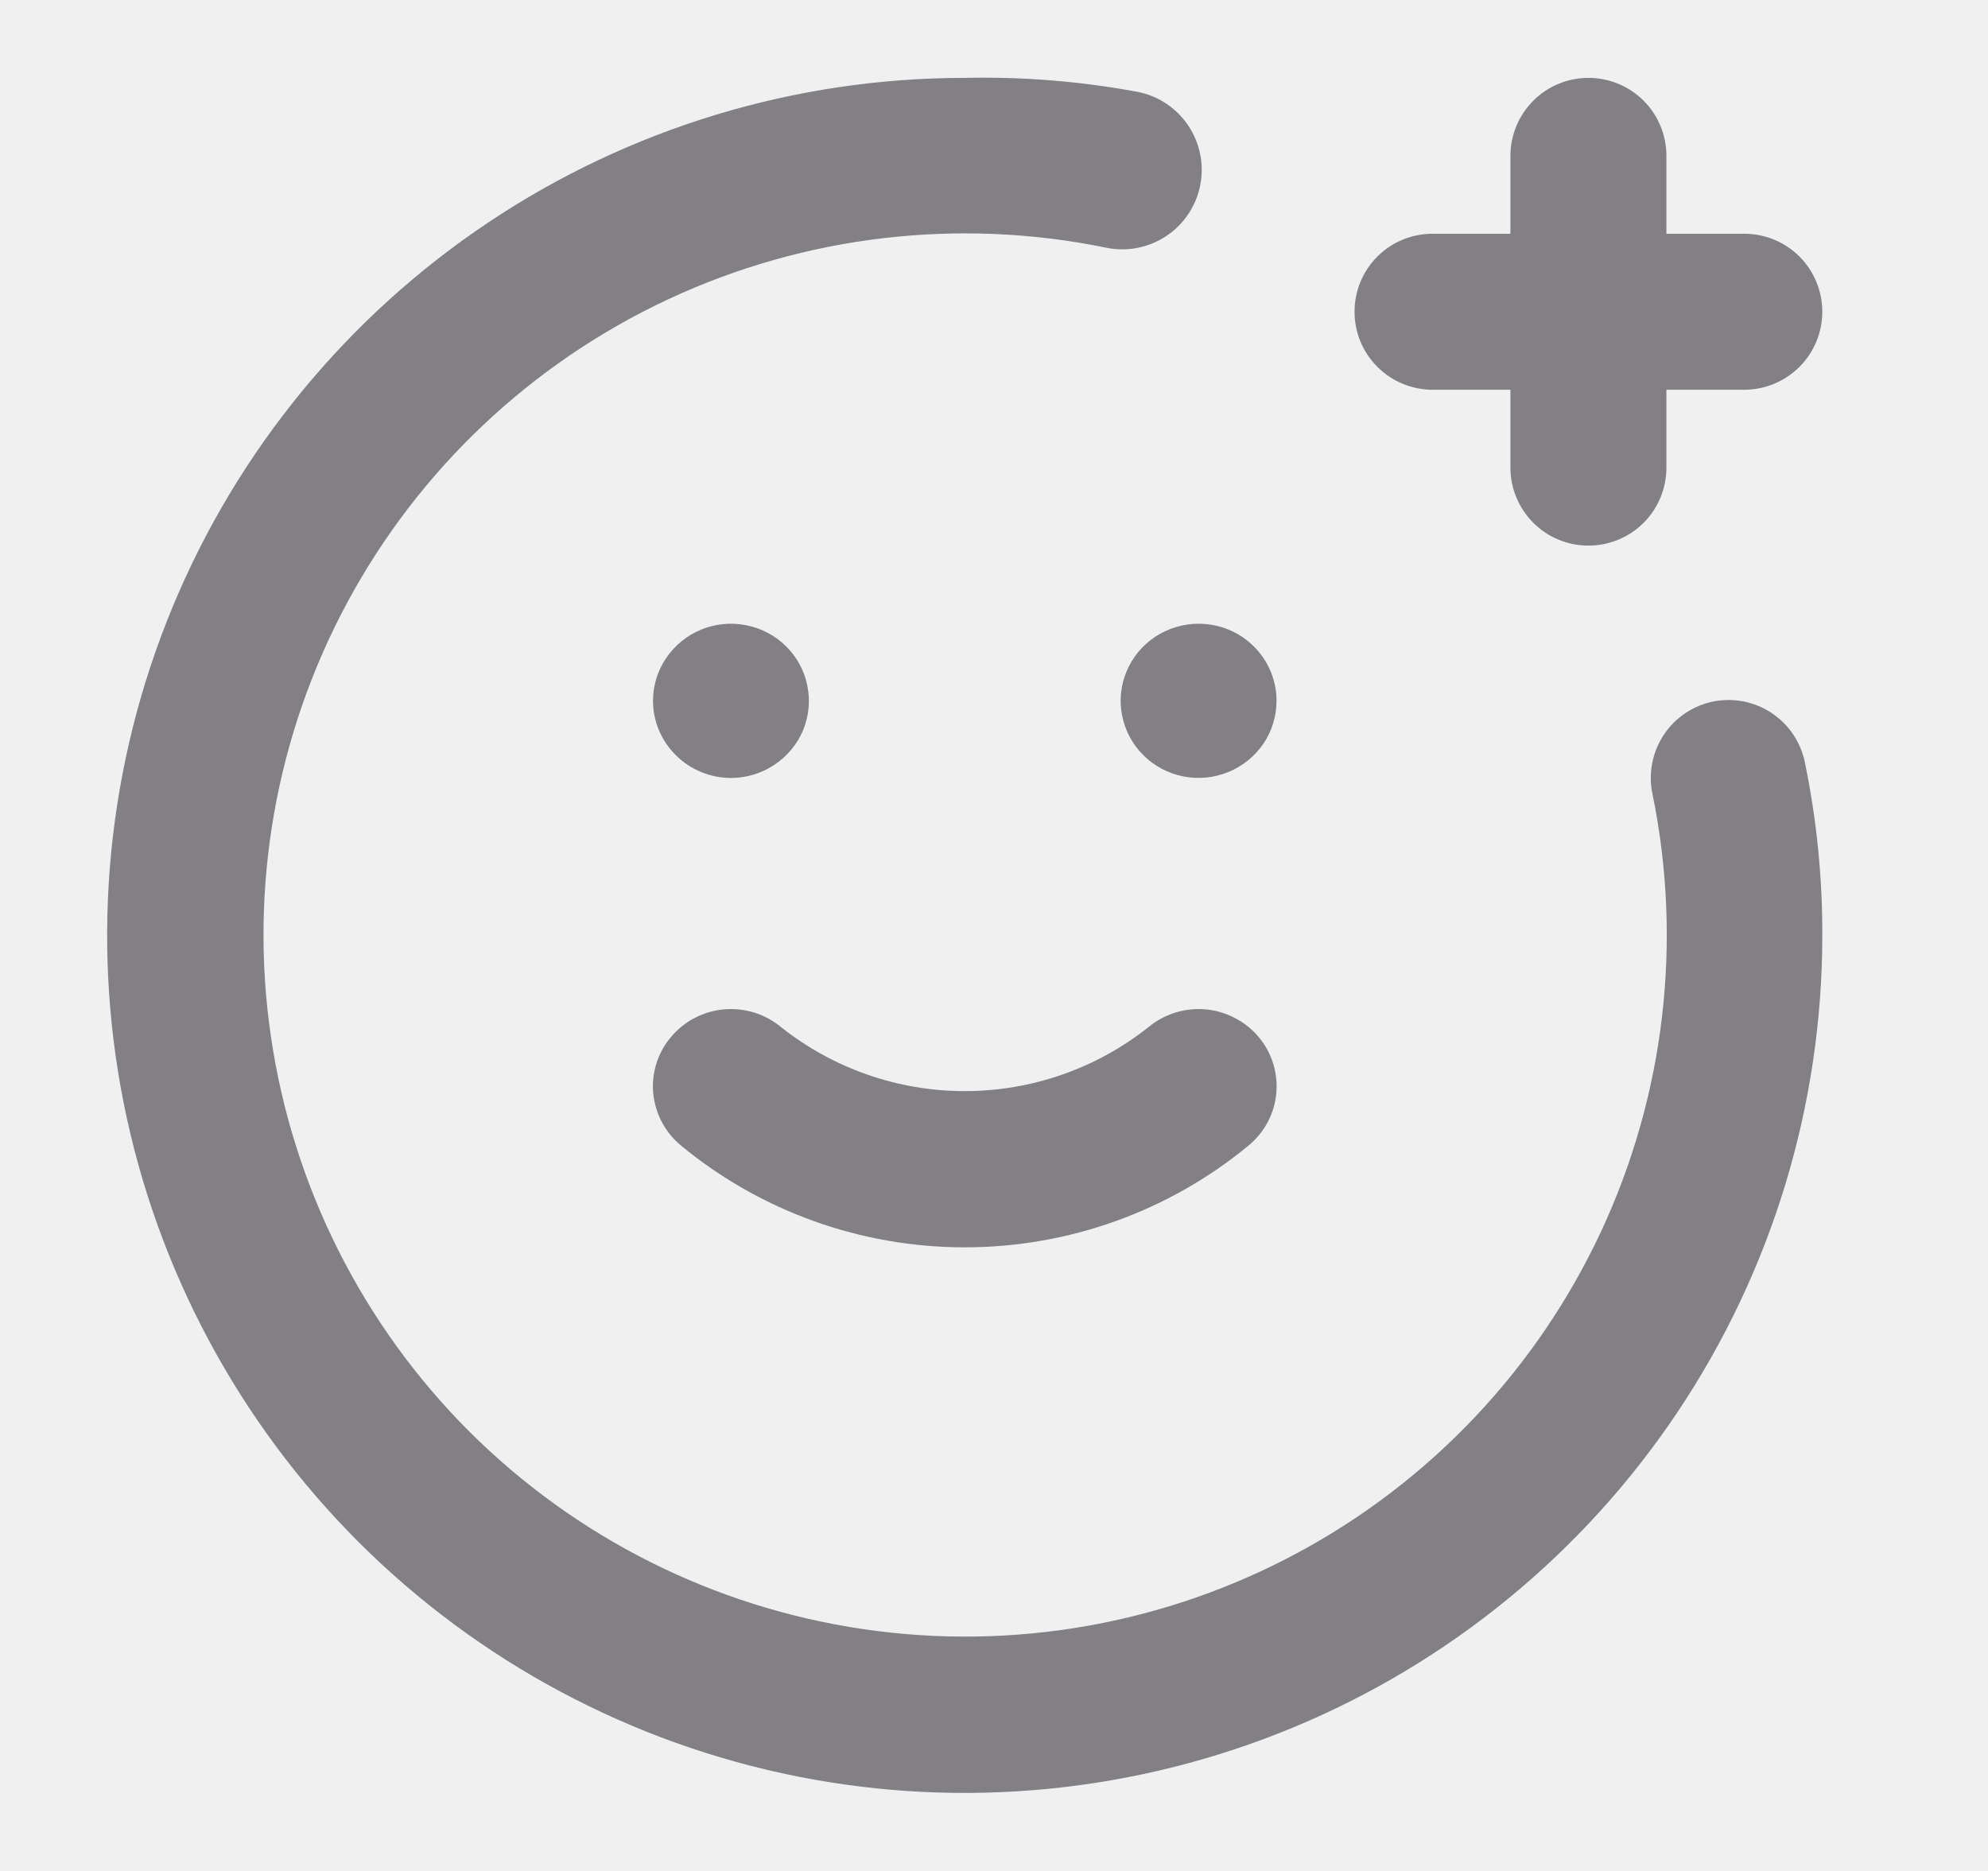
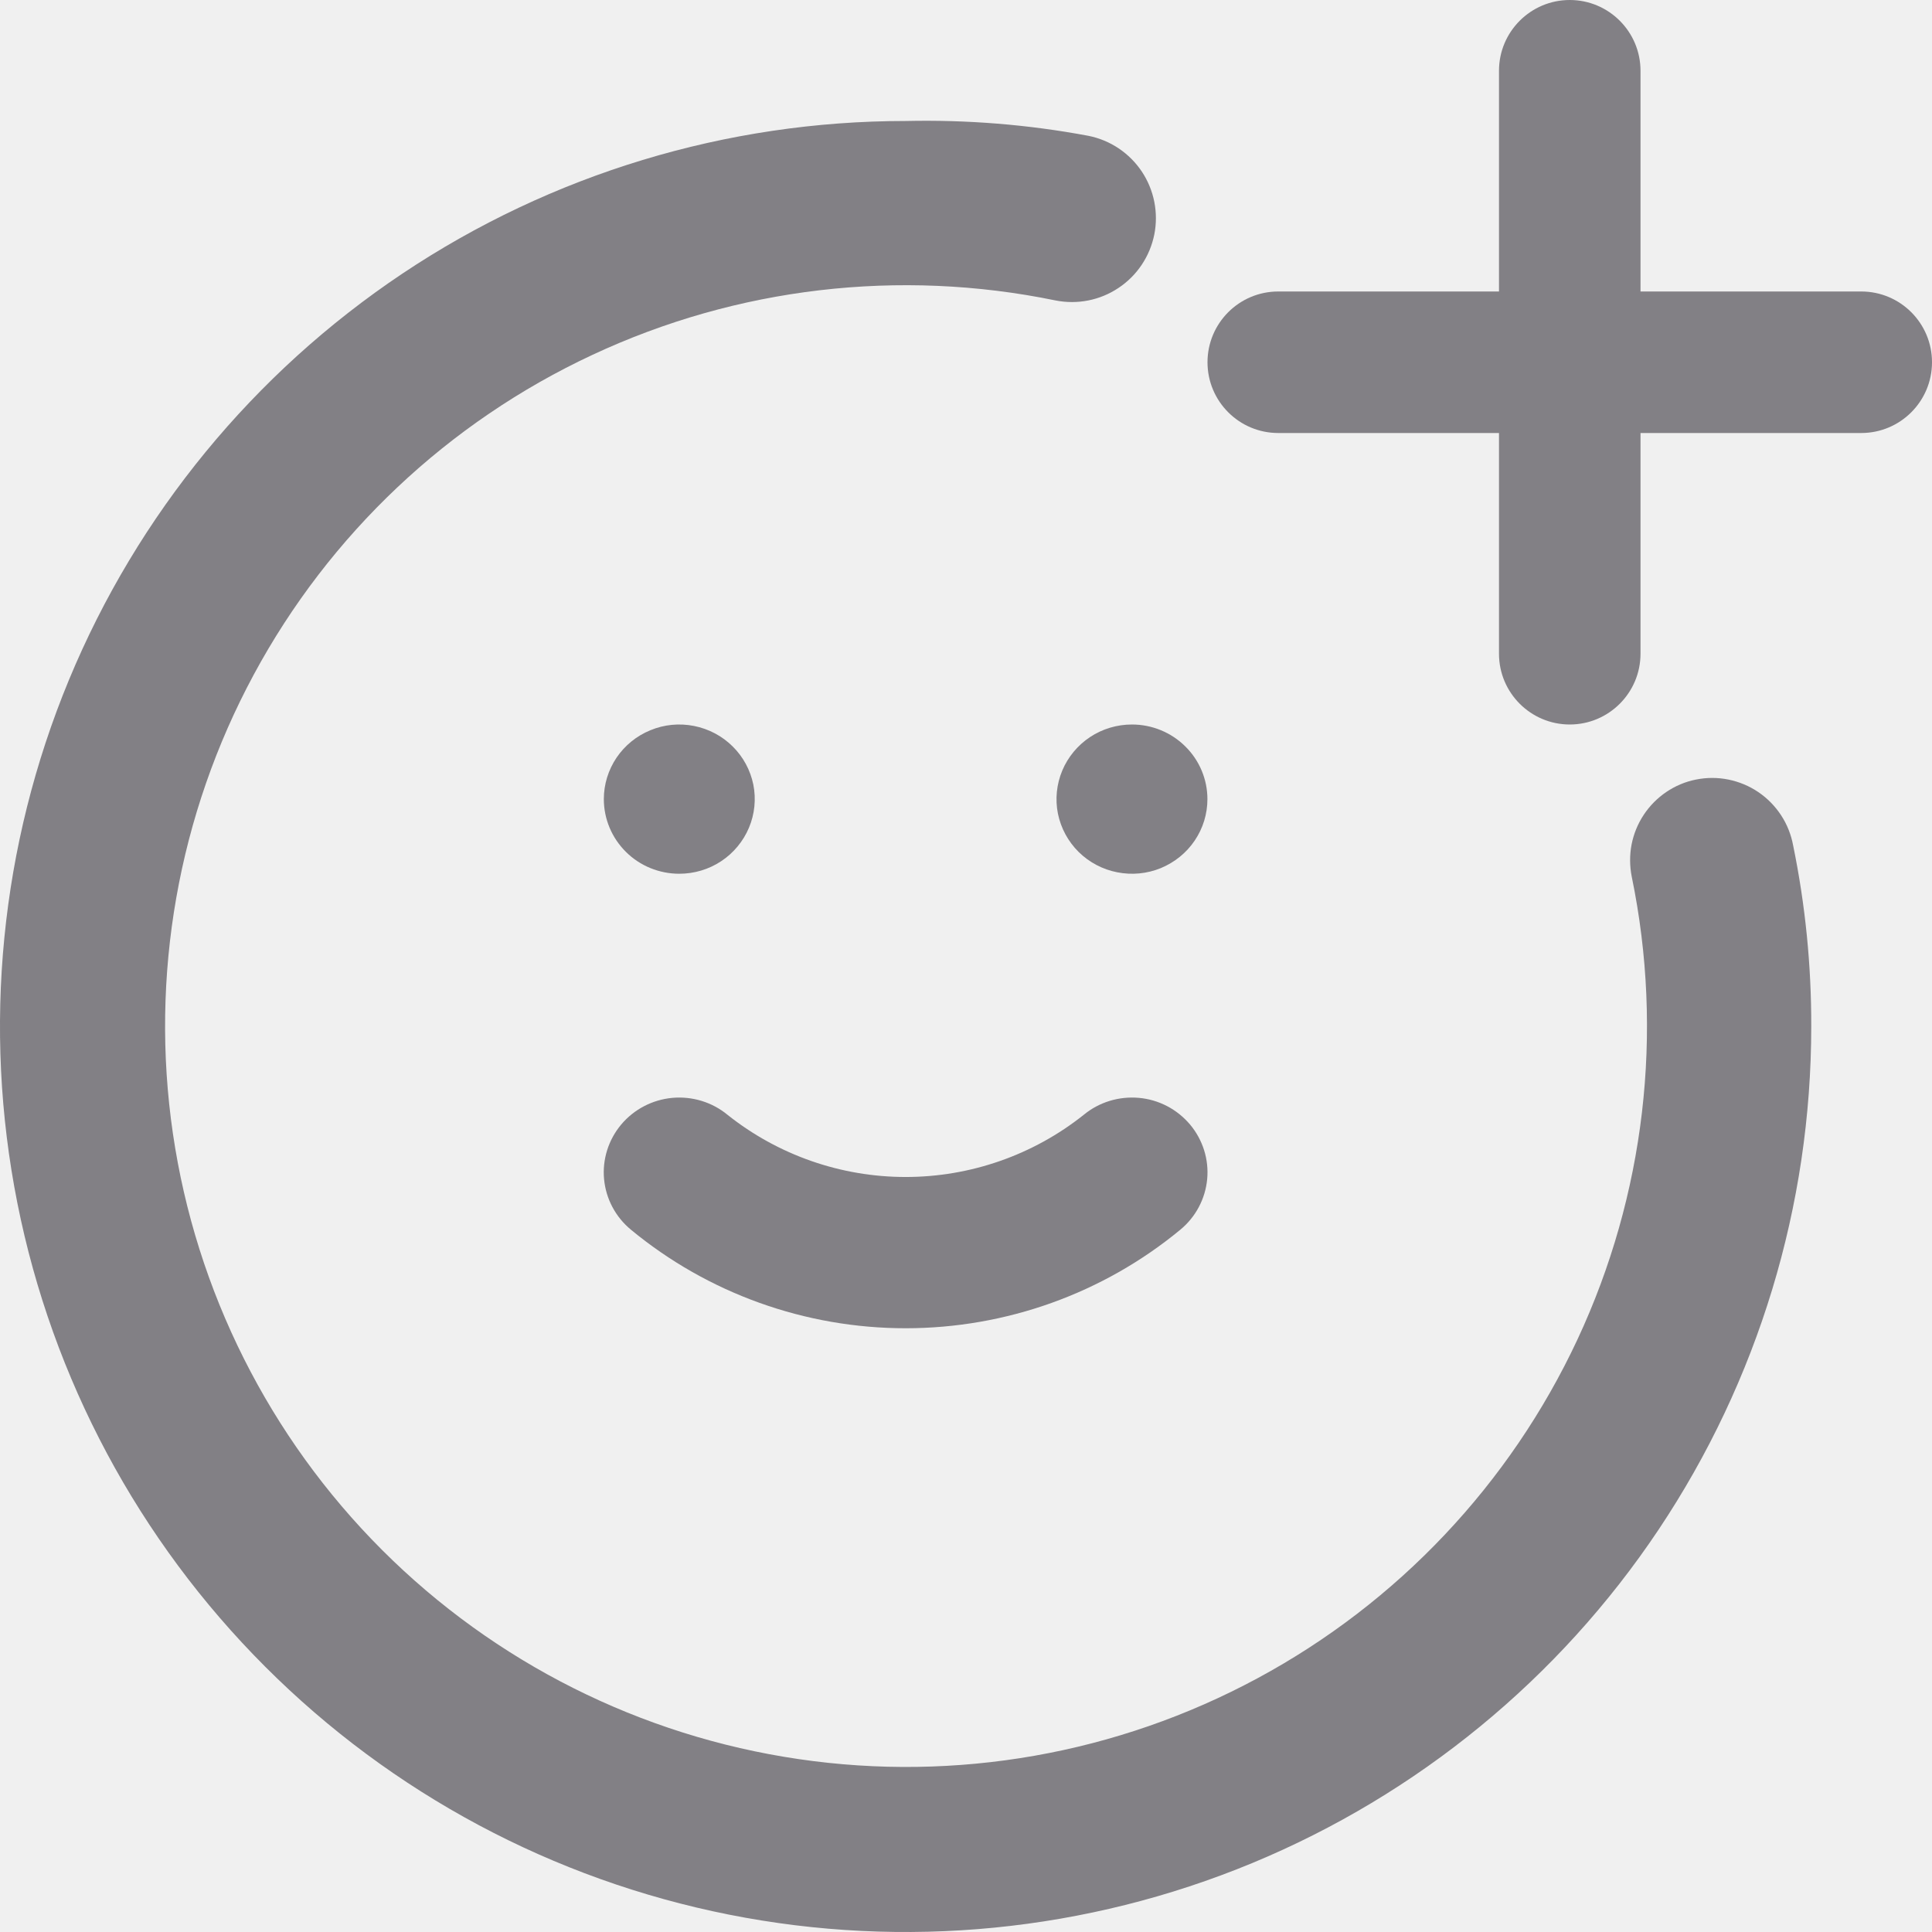
- <svg xmlns="http://www.w3.org/2000/svg" width="17" height="16" viewBox="0 0 17 16" fill="none">
-   <g clip-path="url(#clip0)">
-     <path d="M12.25 3.333H12.916V3.999C12.916 4.176 12.987 4.346 13.112 4.471C13.237 4.596 13.406 4.666 13.583 4.666C13.76 4.666 13.93 4.596 14.055 4.471C14.18 4.346 14.25 4.176 14.25 3.999V3.333H14.916C15.093 3.333 15.263 3.262 15.388 3.137C15.513 3.012 15.583 2.843 15.583 2.666C15.583 2.489 15.513 2.319 15.388 2.194C15.263 2.069 15.093 1.999 14.916 1.999H14.25V1.333C14.25 1.156 14.18 0.986 14.055 0.861C13.93 0.736 13.76 0.666 13.583 0.666C13.406 0.666 13.237 0.736 13.112 0.861C12.987 0.986 12.916 1.156 12.916 1.333V1.999H12.25C12.073 1.999 11.903 2.069 11.778 2.194C11.653 2.319 11.583 2.489 11.583 2.666C11.583 2.843 11.653 3.012 11.778 3.137C11.903 3.262 12.073 3.333 12.25 3.333ZM14.65 5.999C14.564 6.017 14.482 6.051 14.41 6.1C14.337 6.149 14.275 6.212 14.227 6.285C14.179 6.358 14.145 6.44 14.129 6.526C14.112 6.612 14.112 6.7 14.13 6.786C14.39 8.05 14.236 9.364 13.69 10.534C13.144 11.703 12.236 12.666 11.099 13.278C9.963 13.89 8.66 14.12 7.383 13.932C6.106 13.745 4.923 13.151 4.01 12.239C3.098 11.326 2.504 10.143 2.317 8.866C2.129 7.589 2.359 6.286 2.971 5.15C3.583 4.014 4.546 3.105 5.715 2.559C6.885 2.013 8.199 1.859 9.463 2.119C9.64 2.155 9.824 2.118 9.974 2.018C10.124 1.918 10.228 1.763 10.263 1.586C10.299 1.409 10.262 1.225 10.162 1.075C10.062 0.925 9.907 0.821 9.73 0.786C9.242 0.695 8.746 0.655 8.25 0.666C6.799 0.666 5.382 1.096 4.176 1.902C2.97 2.708 2.03 3.853 1.475 5.193C0.92 6.533 0.774 8.007 1.057 9.43C1.34 10.852 2.039 12.159 3.064 13.185C4.09 14.21 5.397 14.909 6.819 15.192C8.242 15.475 9.716 15.329 11.056 14.774C12.396 14.219 13.541 13.279 14.347 12.073C15.153 10.867 15.583 9.45 15.583 7.999C15.585 7.507 15.535 7.015 15.437 6.533C15.421 6.446 15.387 6.363 15.339 6.288C15.291 6.214 15.228 6.151 15.155 6.101C15.082 6.051 14.999 6.017 14.913 5.999C14.826 5.982 14.737 5.982 14.65 5.999Z" fill="#828085" />
-     <path d="M8.25 9.331C8.822 9.331 9.377 9.137 9.823 8.782C9.959 8.67 10.135 8.616 10.311 8.632C10.398 8.64 10.483 8.665 10.56 8.706C10.638 8.746 10.707 8.801 10.763 8.868C10.876 9.002 10.93 9.176 10.914 9.35C10.898 9.525 10.812 9.685 10.676 9.797C9.995 10.359 9.137 10.667 8.25 10.667C7.363 10.667 6.505 10.359 5.824 9.797C5.688 9.685 5.603 9.525 5.586 9.35C5.57 9.176 5.624 9.002 5.738 8.868C5.851 8.733 6.013 8.648 6.19 8.632C6.366 8.616 6.541 8.67 6.677 8.782C7.123 9.137 7.678 9.331 8.25 9.331Z" fill="#828085" />
-     <path d="M6.621 6.541C6.511 6.614 6.383 6.653 6.251 6.653C6.074 6.653 5.905 6.583 5.78 6.459C5.655 6.336 5.584 6.168 5.584 5.993C5.584 5.863 5.623 5.735 5.697 5.627C5.77 5.519 5.874 5.434 5.996 5.384C6.118 5.334 6.252 5.321 6.381 5.347C6.51 5.372 6.629 5.435 6.722 5.527C6.815 5.619 6.879 5.737 6.904 5.865C6.93 5.993 6.917 6.125 6.867 6.246C6.816 6.366 6.731 6.469 6.621 6.541Z" fill="#828085" />
-     <path d="M9.879 5.445C9.989 5.373 10.118 5.334 10.249 5.334C10.426 5.334 10.596 5.403 10.721 5.527C10.846 5.651 10.916 5.818 10.916 5.993C10.916 6.124 10.877 6.251 10.804 6.36C10.73 6.468 10.626 6.552 10.505 6.602C10.383 6.652 10.249 6.665 10.12 6.64C9.99 6.614 9.871 6.552 9.778 6.459C9.685 6.367 9.622 6.25 9.596 6.122C9.57 5.994 9.583 5.861 9.634 5.741C9.684 5.62 9.77 5.518 9.879 5.445Z" fill="#828085" />
-   </g>
-   <defs>
-     <clipPath id="clip0">
-       <rect width="16" height="16" fill="white" transform="translate(0.25)" />
-     </clipPath>
-   </defs>
+ <svg xmlns="http://www.w3.org/2000/svg" width="24" height="24" viewBox="0 0 24 24" fill="none">
+   <path d="M21.068 9.684C20.936 9.71 20.811 9.763 20.7 9.838C20.589 9.913 20.493 10.01 20.419 10.122C20.345 10.234 20.294 10.359 20.268 10.491C20.243 10.623 20.244 10.759 20.27 10.89C20.67 12.829 20.433 14.845 19.596 16.639C18.758 18.433 17.364 19.909 15.621 20.848C13.878 21.788 11.879 22.14 9.92 21.852C7.961 21.565 6.146 20.654 4.746 19.254C3.346 17.854 2.435 16.04 2.148 14.082C1.861 12.123 2.213 10.123 3.152 8.381C4.091 6.638 5.567 5.244 7.362 4.407C9.156 3.569 11.172 3.333 13.111 3.732C13.383 3.786 13.664 3.731 13.894 3.577C14.125 3.424 14.284 3.185 14.339 2.914C14.393 2.643 14.337 2.361 14.184 2.131C14.03 1.901 13.792 1.741 13.52 1.687C12.772 1.547 12.011 1.486 11.25 1.503C9.025 1.503 6.85 2.162 5 3.398C3.15 4.635 1.708 6.391 0.856 8.447C0.005 10.502 -0.218 12.764 0.216 14.946C0.65 17.128 1.722 19.132 3.295 20.705C4.868 22.279 6.873 23.35 9.055 23.784C11.238 24.218 13.499 23.995 15.555 23.144C17.611 22.292 19.368 20.851 20.604 19.001C21.84 17.151 22.5 14.976 22.5 12.751C22.502 11.996 22.427 11.242 22.275 10.502C22.25 10.368 22.2 10.241 22.125 10.127C22.051 10.014 21.955 9.916 21.843 9.84C21.731 9.764 21.604 9.711 21.471 9.684C21.338 9.657 21.201 9.657 21.068 9.684Z" fill="#828085" />
+   <path d="M11.25 14.621C12.055 14.621 12.835 14.348 13.462 13.849C13.653 13.691 13.9 13.616 14.148 13.638C14.271 13.649 14.39 13.684 14.499 13.741C14.608 13.798 14.704 13.876 14.783 13.969C14.942 14.159 15.019 14.403 14.996 14.648C14.973 14.893 14.853 15.119 14.661 15.277C13.704 16.067 12.497 16.5 11.25 16.5C10.003 16.5 8.796 16.067 7.839 15.277C7.647 15.119 7.527 14.893 7.504 14.648C7.481 14.403 7.558 14.159 7.717 13.969C7.876 13.78 8.104 13.661 8.352 13.638C8.6 13.616 8.847 13.691 9.038 13.849C9.665 14.348 10.445 14.621 11.25 14.621Z" fill="#828085" />
+   <path d="M8.959 10.698C8.805 10.8 8.624 10.854 8.438 10.854C8.19 10.854 7.951 10.757 7.776 10.583C7.6 10.409 7.501 10.173 7.501 9.927C7.501 9.744 7.556 9.565 7.659 9.412C7.762 9.26 7.908 9.141 8.08 9.071C8.251 9 8.439 8.982 8.621 9.018C8.803 9.054 8.97 9.142 9.101 9.272C9.232 9.401 9.321 9.566 9.358 9.746C9.394 9.926 9.375 10.113 9.304 10.282C9.233 10.451 9.113 10.596 8.959 10.698Z" fill="#828085" />
+   <path d="M13.541 9.156C13.695 9.054 13.876 9 14.062 9C14.31 9 14.549 9.098 14.724 9.272C14.9 9.445 14.999 9.681 14.999 9.927C14.999 10.111 14.944 10.29 14.841 10.442C14.738 10.595 14.591 10.713 14.42 10.784C14.249 10.854 14.061 10.872 13.879 10.836C13.697 10.801 13.53 10.712 13.399 10.583C13.268 10.453 13.179 10.288 13.142 10.108C13.106 9.928 13.125 9.742 13.196 9.572C13.267 9.403 13.387 9.258 13.541 9.156Z" fill="#828085" />
+   <path fill-rule="evenodd" clip-rule="evenodd" d="M19.5 0C19.985 0 20.379 0.394 20.379 0.879V3.621H23.121C23.607 3.621 24 4.015 24 4.5C24 4.985 23.607 5.379 23.121 5.379H20.379V8.121C20.379 8.606 19.985 9 19.5 9C19.015 9 18.621 8.606 18.621 8.121V5.379H15.879C15.393 5.379 15 4.985 15 4.5C15 4.015 15.393 3.621 15.879 3.621H18.621L18.621 0.879C18.621 0.394 19.015 0 19.5 0Z" fill="#828085" />
</svg>
